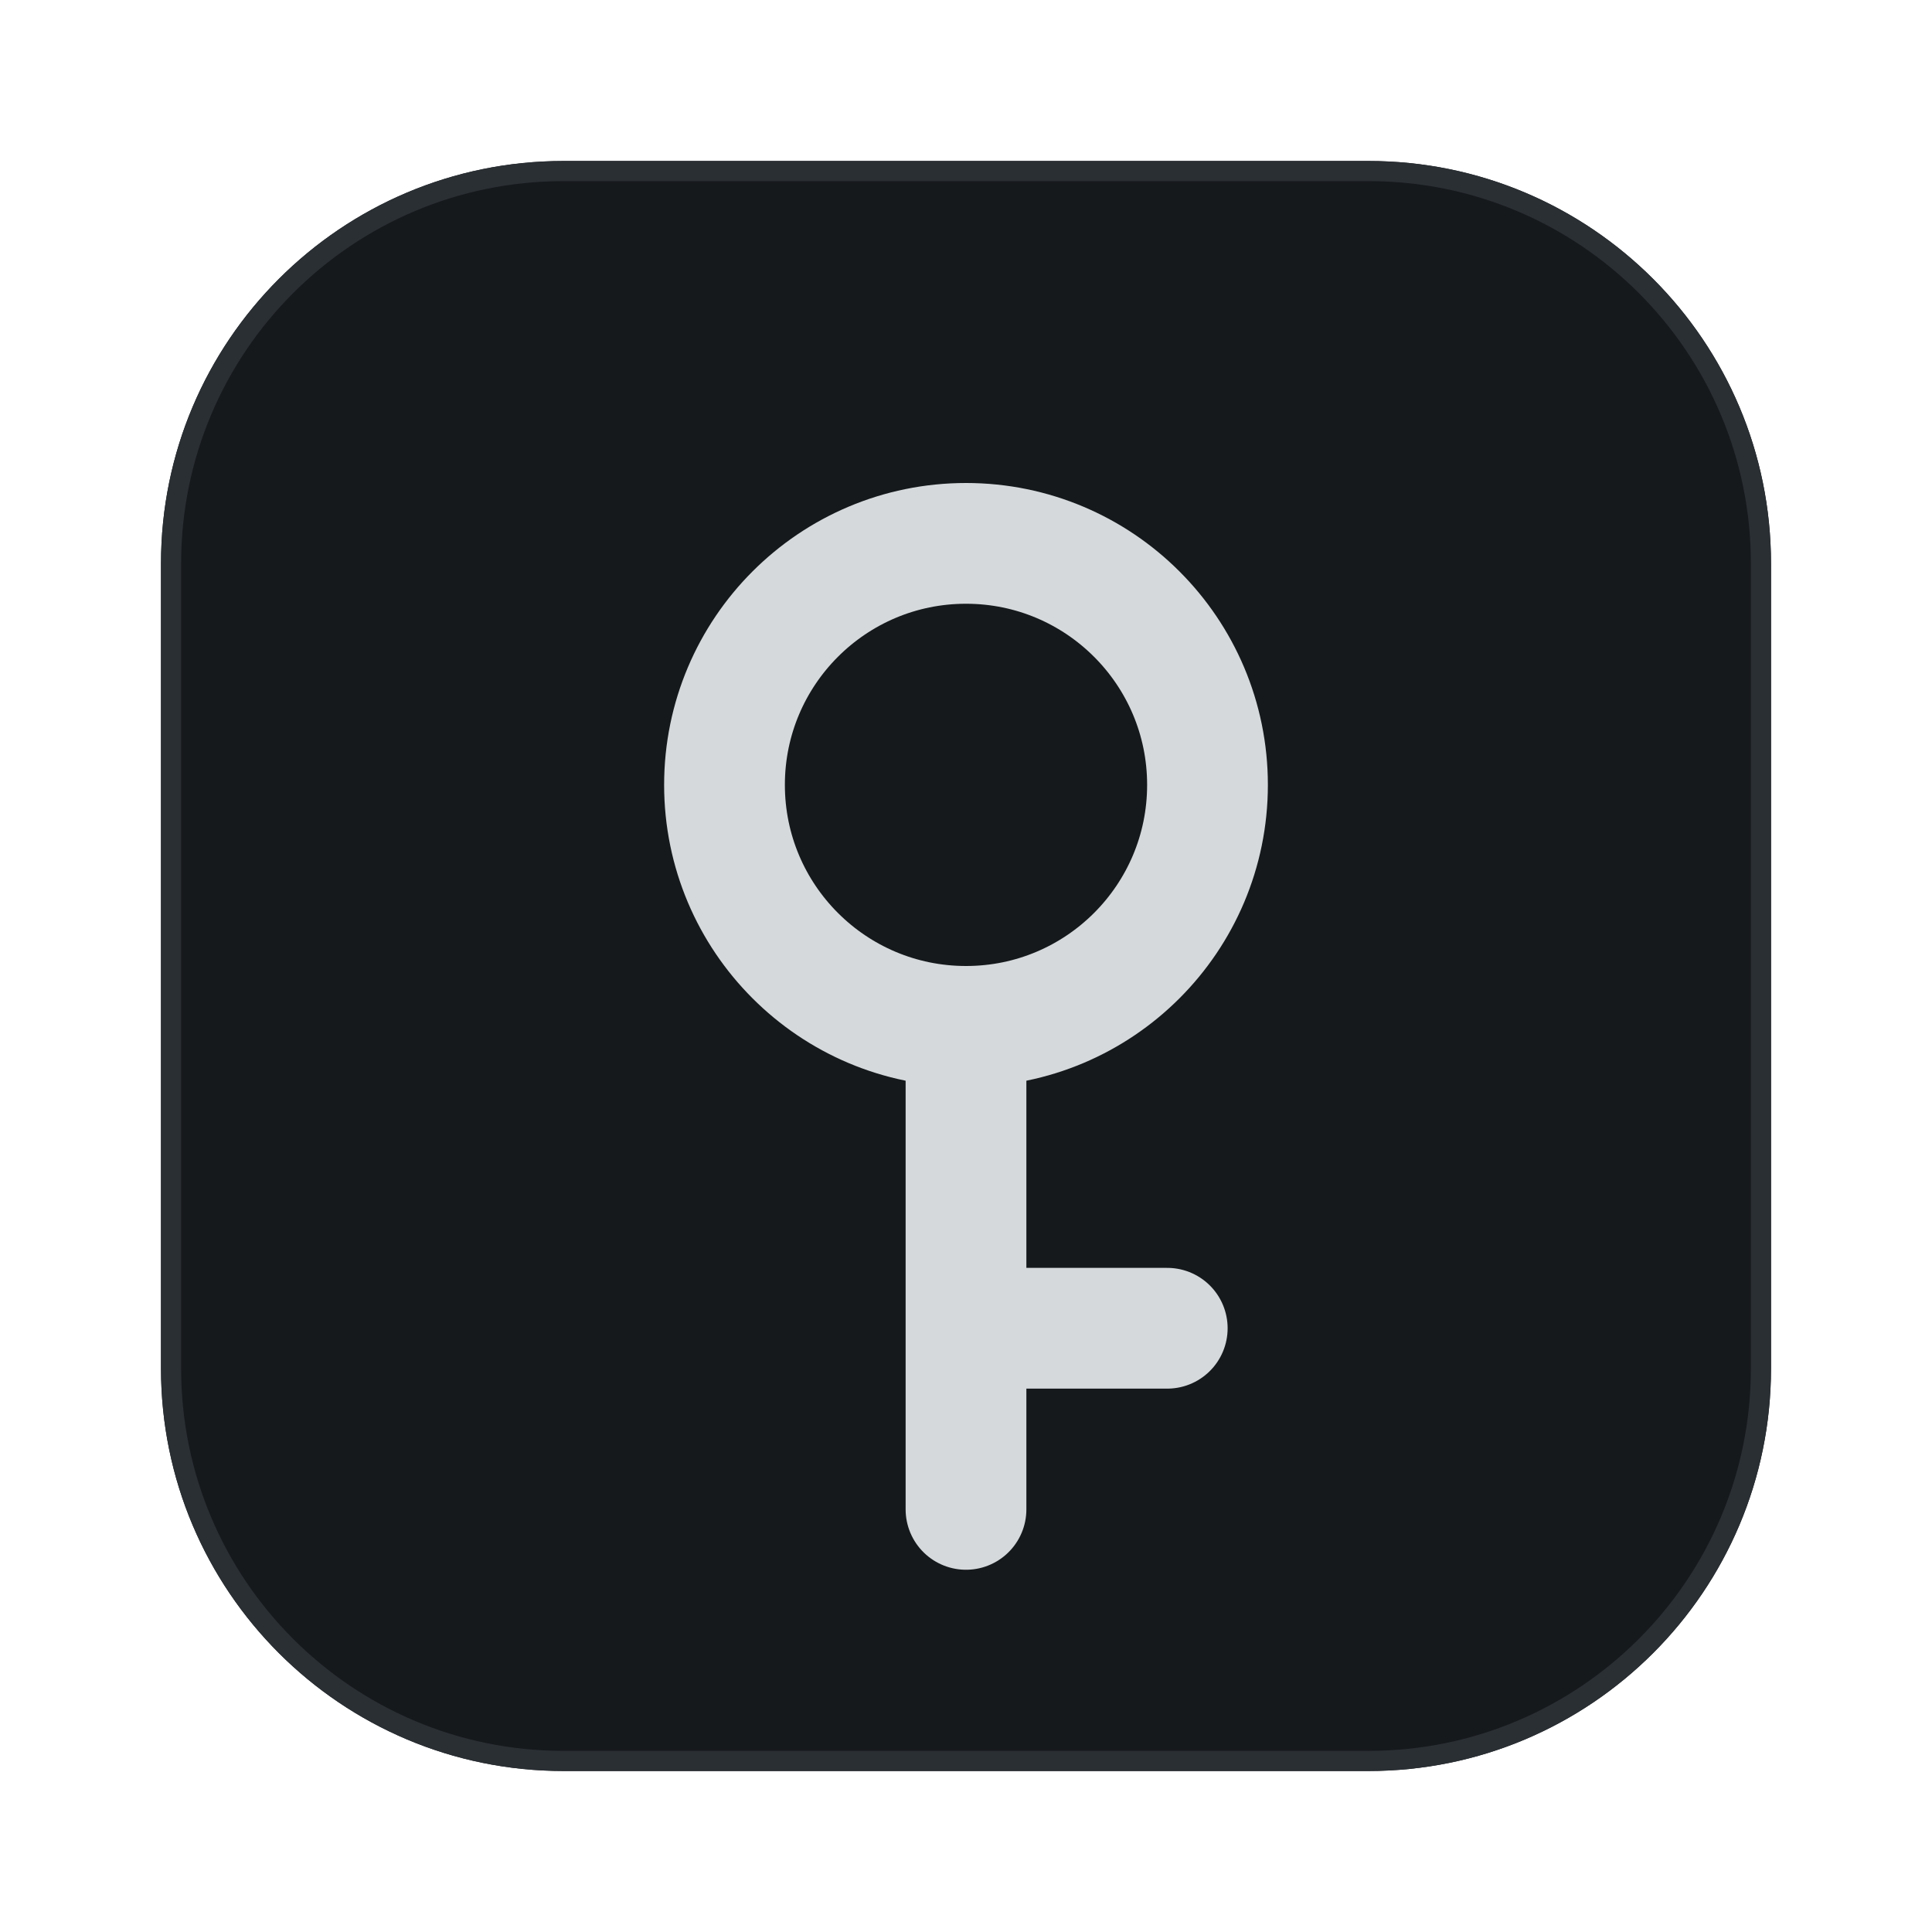
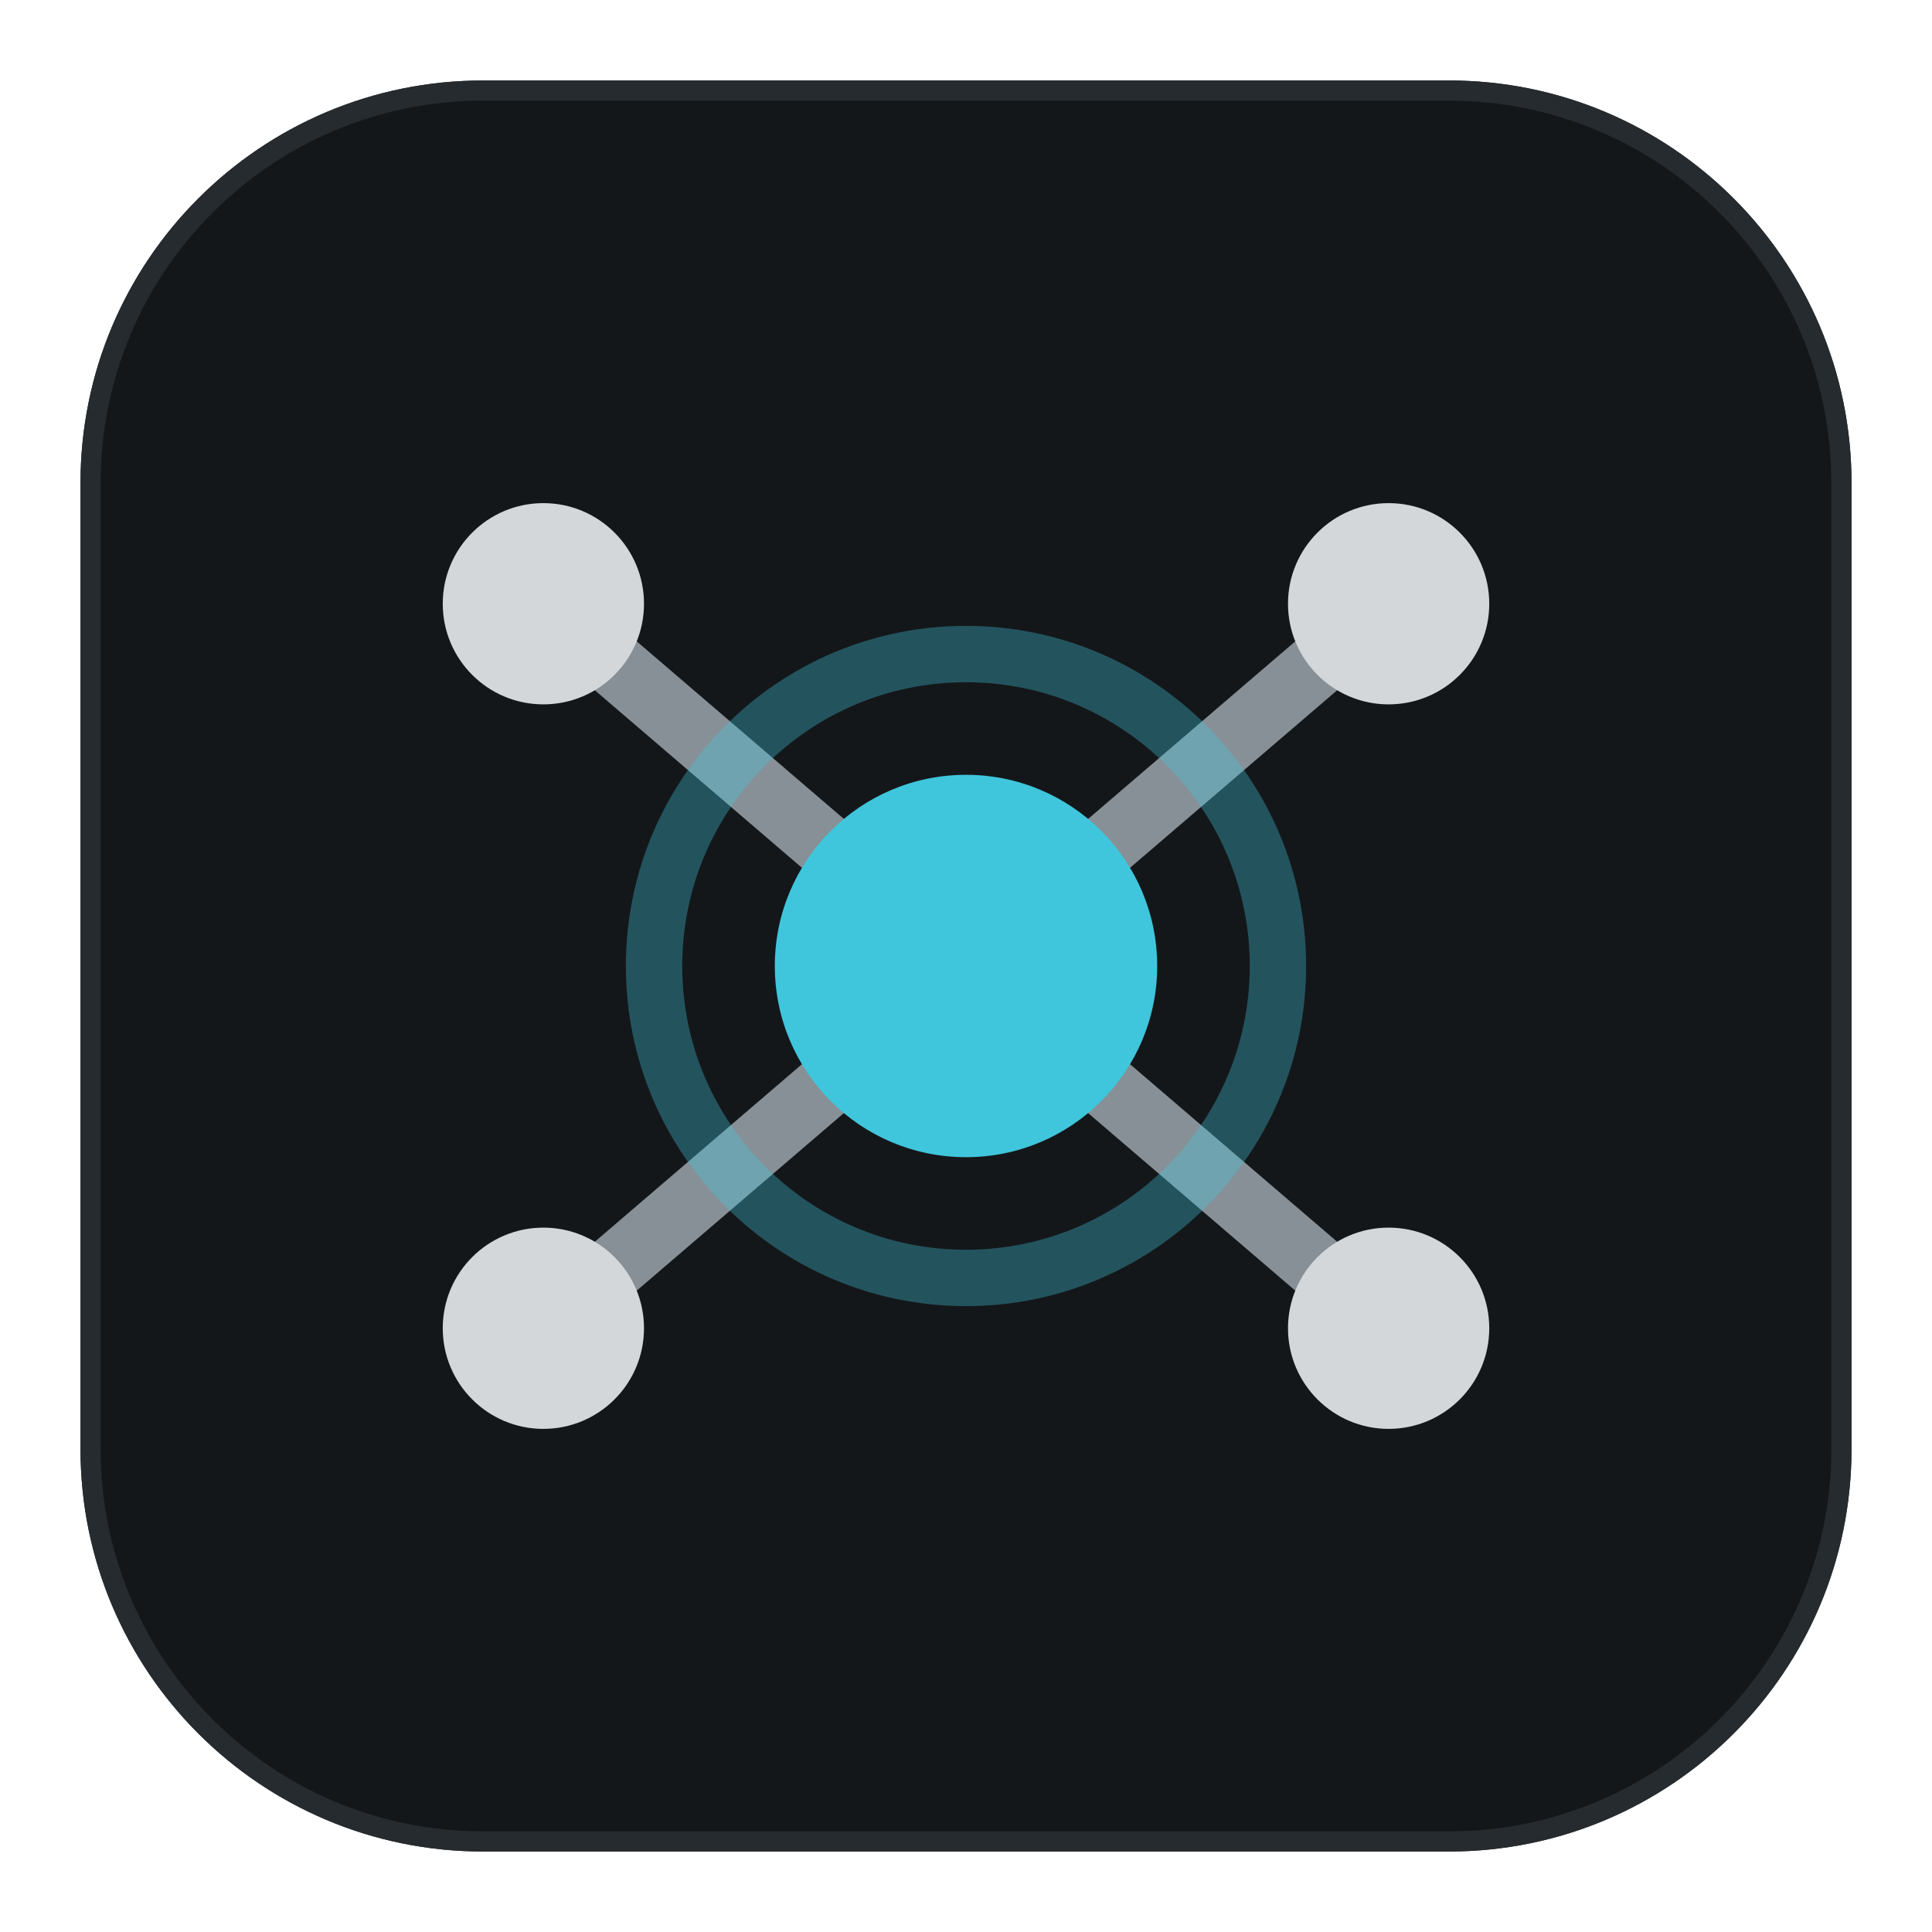
<svg xmlns="http://www.w3.org/2000/svg" viewBox="0 0 96 96" width="96" height="96">
-   <rect x="8" y="8" width="80" height="80" rx="20" fill="#16191c" />
-   <rect x="8.5" y="8.5" width="79" height="79" rx="19.5" fill="none" stroke="#2a2f34" />
-   <circle cx="48" cy="39" r="12" fill="none" stroke="#d6d9dc" stroke-width="6" />
-   <path d="M48 51v24m0-9h10" stroke="#d6d9dc" stroke-width="6" stroke-linecap="round" fill="none" />
+   <rect x="4" y="4" width="88" height="88" rx="20" fill="#14171a" />
+   <rect x="4.5" y="4.5" width="87" height="87" rx="19.5" fill="none" stroke="#262b30" />
+   <g stroke="#879096" stroke-width="3.2" fill="none">
+     <path d="M48 48L27 30M48 48L69 30M48 48L27 66M48 48L69 66" />
+   </g>
+   <g fill="#d3d7da">
+     <circle cx="27" cy="30" r="5" />
+     <circle cx="69" cy="30" r="5" />
+     <circle cx="27" cy="66" r="5" />
+     <circle cx="69" cy="66" r="5" />
+   </g>
+   <circle cx="48" cy="48" r="9.5" fill="#3fc6dc" />
+   <circle cx="48" cy="48" r="15.5" fill="none" stroke="#3fc6dc" stroke-opacity="0.35" stroke-width="2.8" />
</svg>
